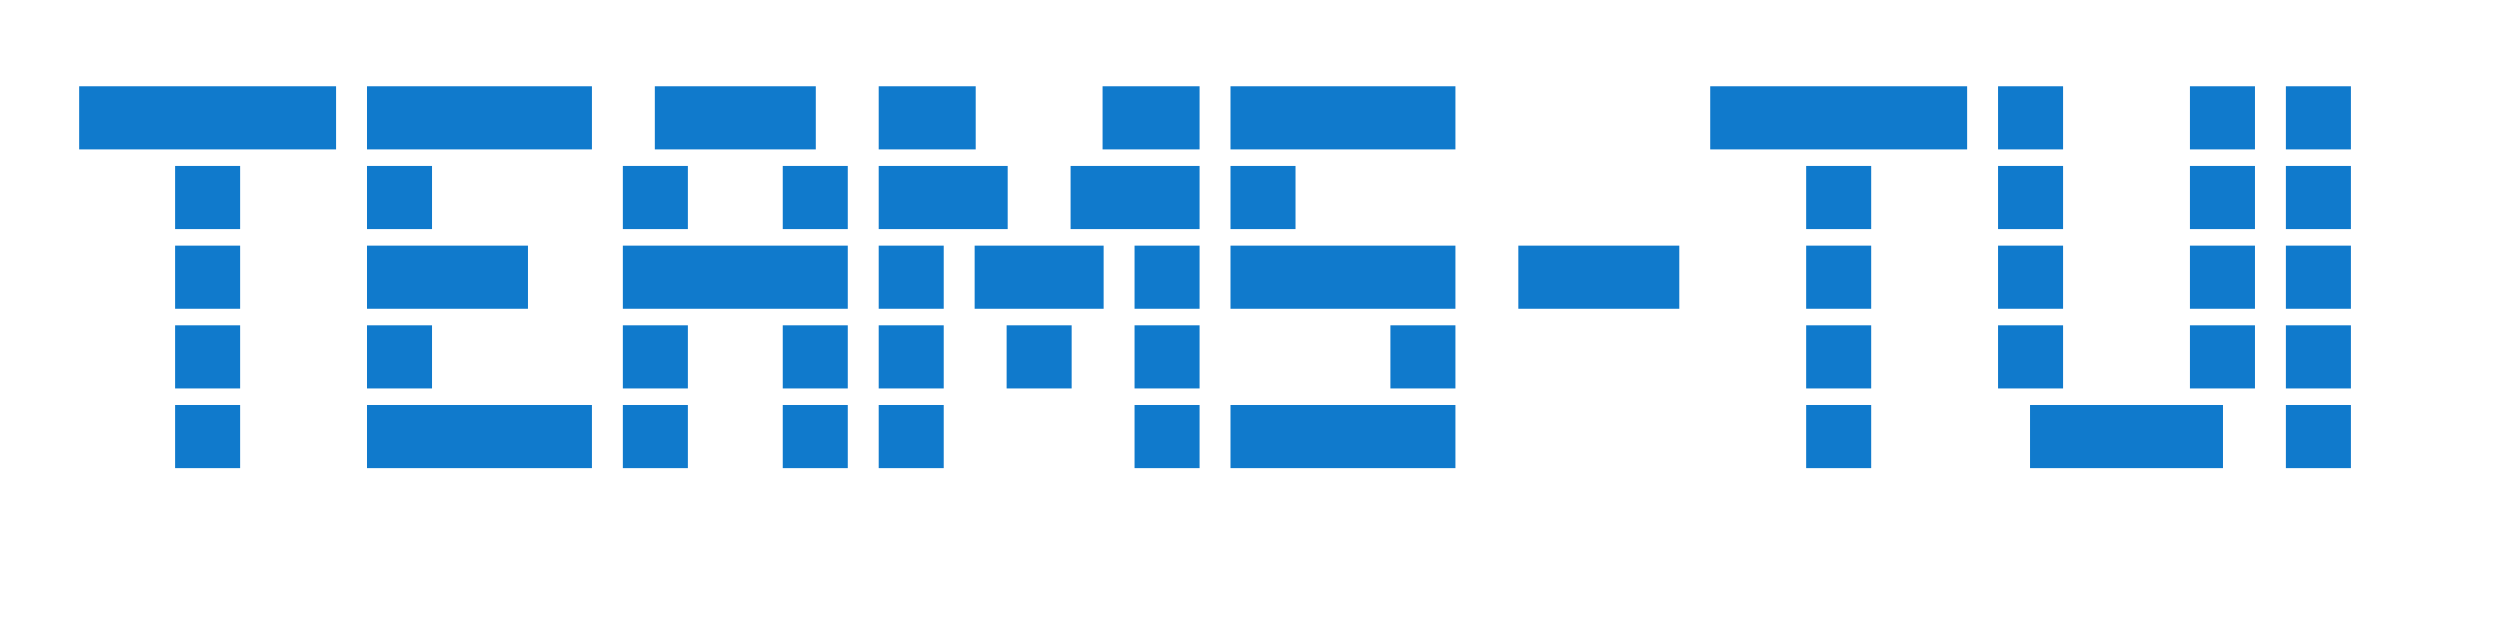
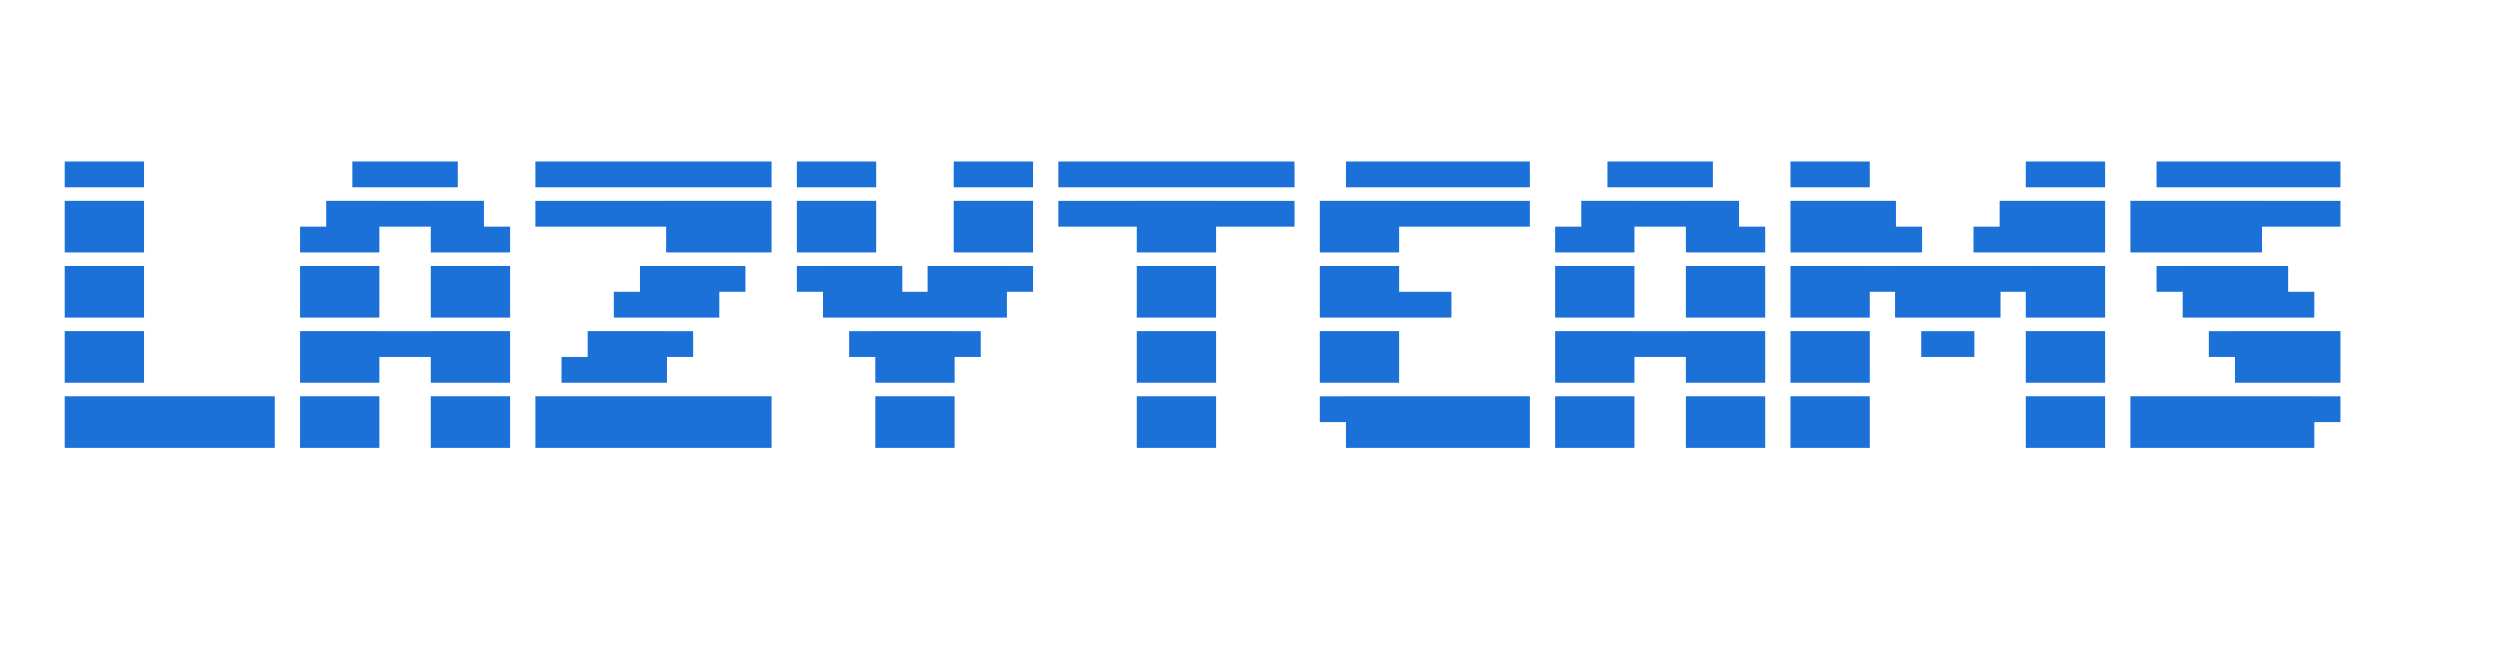
- <svg xmlns="http://www.w3.org/2000/svg" viewBox="0 0 753 192" role="img" aria-labelledby="title">
-   <style>
-         text {
-             font-family:
-                 "JetBrains Mono",
-                 "Cascadia Mono",
-                 "SFMono-Regular",
-                 Menlo,
-                 Consolas,
-                 monospace;
-             font-size: 16px;
-             fill:#107acc;
-             white-space: pre;
-         }
-     </style>
-   <text xml:space="preserve" x="24" y="41">████████ ███████  █████  ███    ███ ███████        ████████ ██    ██ ██ </text>
-   <text xml:space="preserve" x="24" y="65">   ██    ██      ██   ██ ████  ████ ██                ██    ██    ██ ██ </text>
-   <text xml:space="preserve" x="24" y="89">   ██    █████   ███████ ██ ████ ██ ███████  █████    ██    ██    ██ ██ </text>
-   <text xml:space="preserve" x="24" y="113">   ██    ██      ██   ██ ██  ██  ██      ██           ██    ██    ██ ██ </text>
-   <text xml:space="preserve" x="24" y="137">   ██    ███████ ██   ██ ██      ██ ███████           ██     ██████  ██ </text>
+ <svg xmlns="http://www.w3.org/2000/svg" width="921" height="240" viewBox="0 0 921 240">
+   <style>text{font-family:"JetBrains Mono","SFMono-Regular",Consolas,Menlo,monospace;white-space:pre;font-size:16px;fill:#1c71d8;}</style>
+   <text xml:space="preserve" x="24" y="41">                                                                                        </text>
+   <text xml:space="preserve" x="24" y="65">▄▄▄        ▄▄▄▄   ▄▄▄▄▄▄▄▄▄ ▄▄▄   ▄▄▄ ▄▄▄▄▄▄▄▄▄  ▄▄▄▄▄▄▄   ▄▄▄▄   ▄▄▄      ▄▄▄  ▄▄▄▄▄▄▄ </text>
+   <text xml:space="preserve" x="24" y="89">███      ▄██▀▀██▄ ▀▀▀▀▀████ ███   ███ ▀▀▀███▀▀▀ ███▀▀▀▀▀ ▄██▀▀██▄ ████▄  ▄████ █████▀▀▀ </text>
+   <text xml:space="preserve" x="24" y="113">███      ███  ███    ▄███▀  ▀███▄███▀    ███    ███▄▄    ███  ███ ███▀████▀███  ▀████▄  </text>
+   <text xml:space="preserve" x="24" y="137">███      ███▀▀███  ▄███▀      ▀███▀      ███    ███      ███▀▀███ ███  ▀▀  ███    ▀████ </text>
+   <text xml:space="preserve" x="24" y="161">████████ ███  ███ █████████    ███       ███    ▀███████ ███  ███ ███      ███ ███████▀ </text>
+   <text xml:space="preserve" x="24" y="185">                                                                                        </text>
+   <text xml:space="preserve" x="24" y="209">                                                                                        </text>
</svg>
